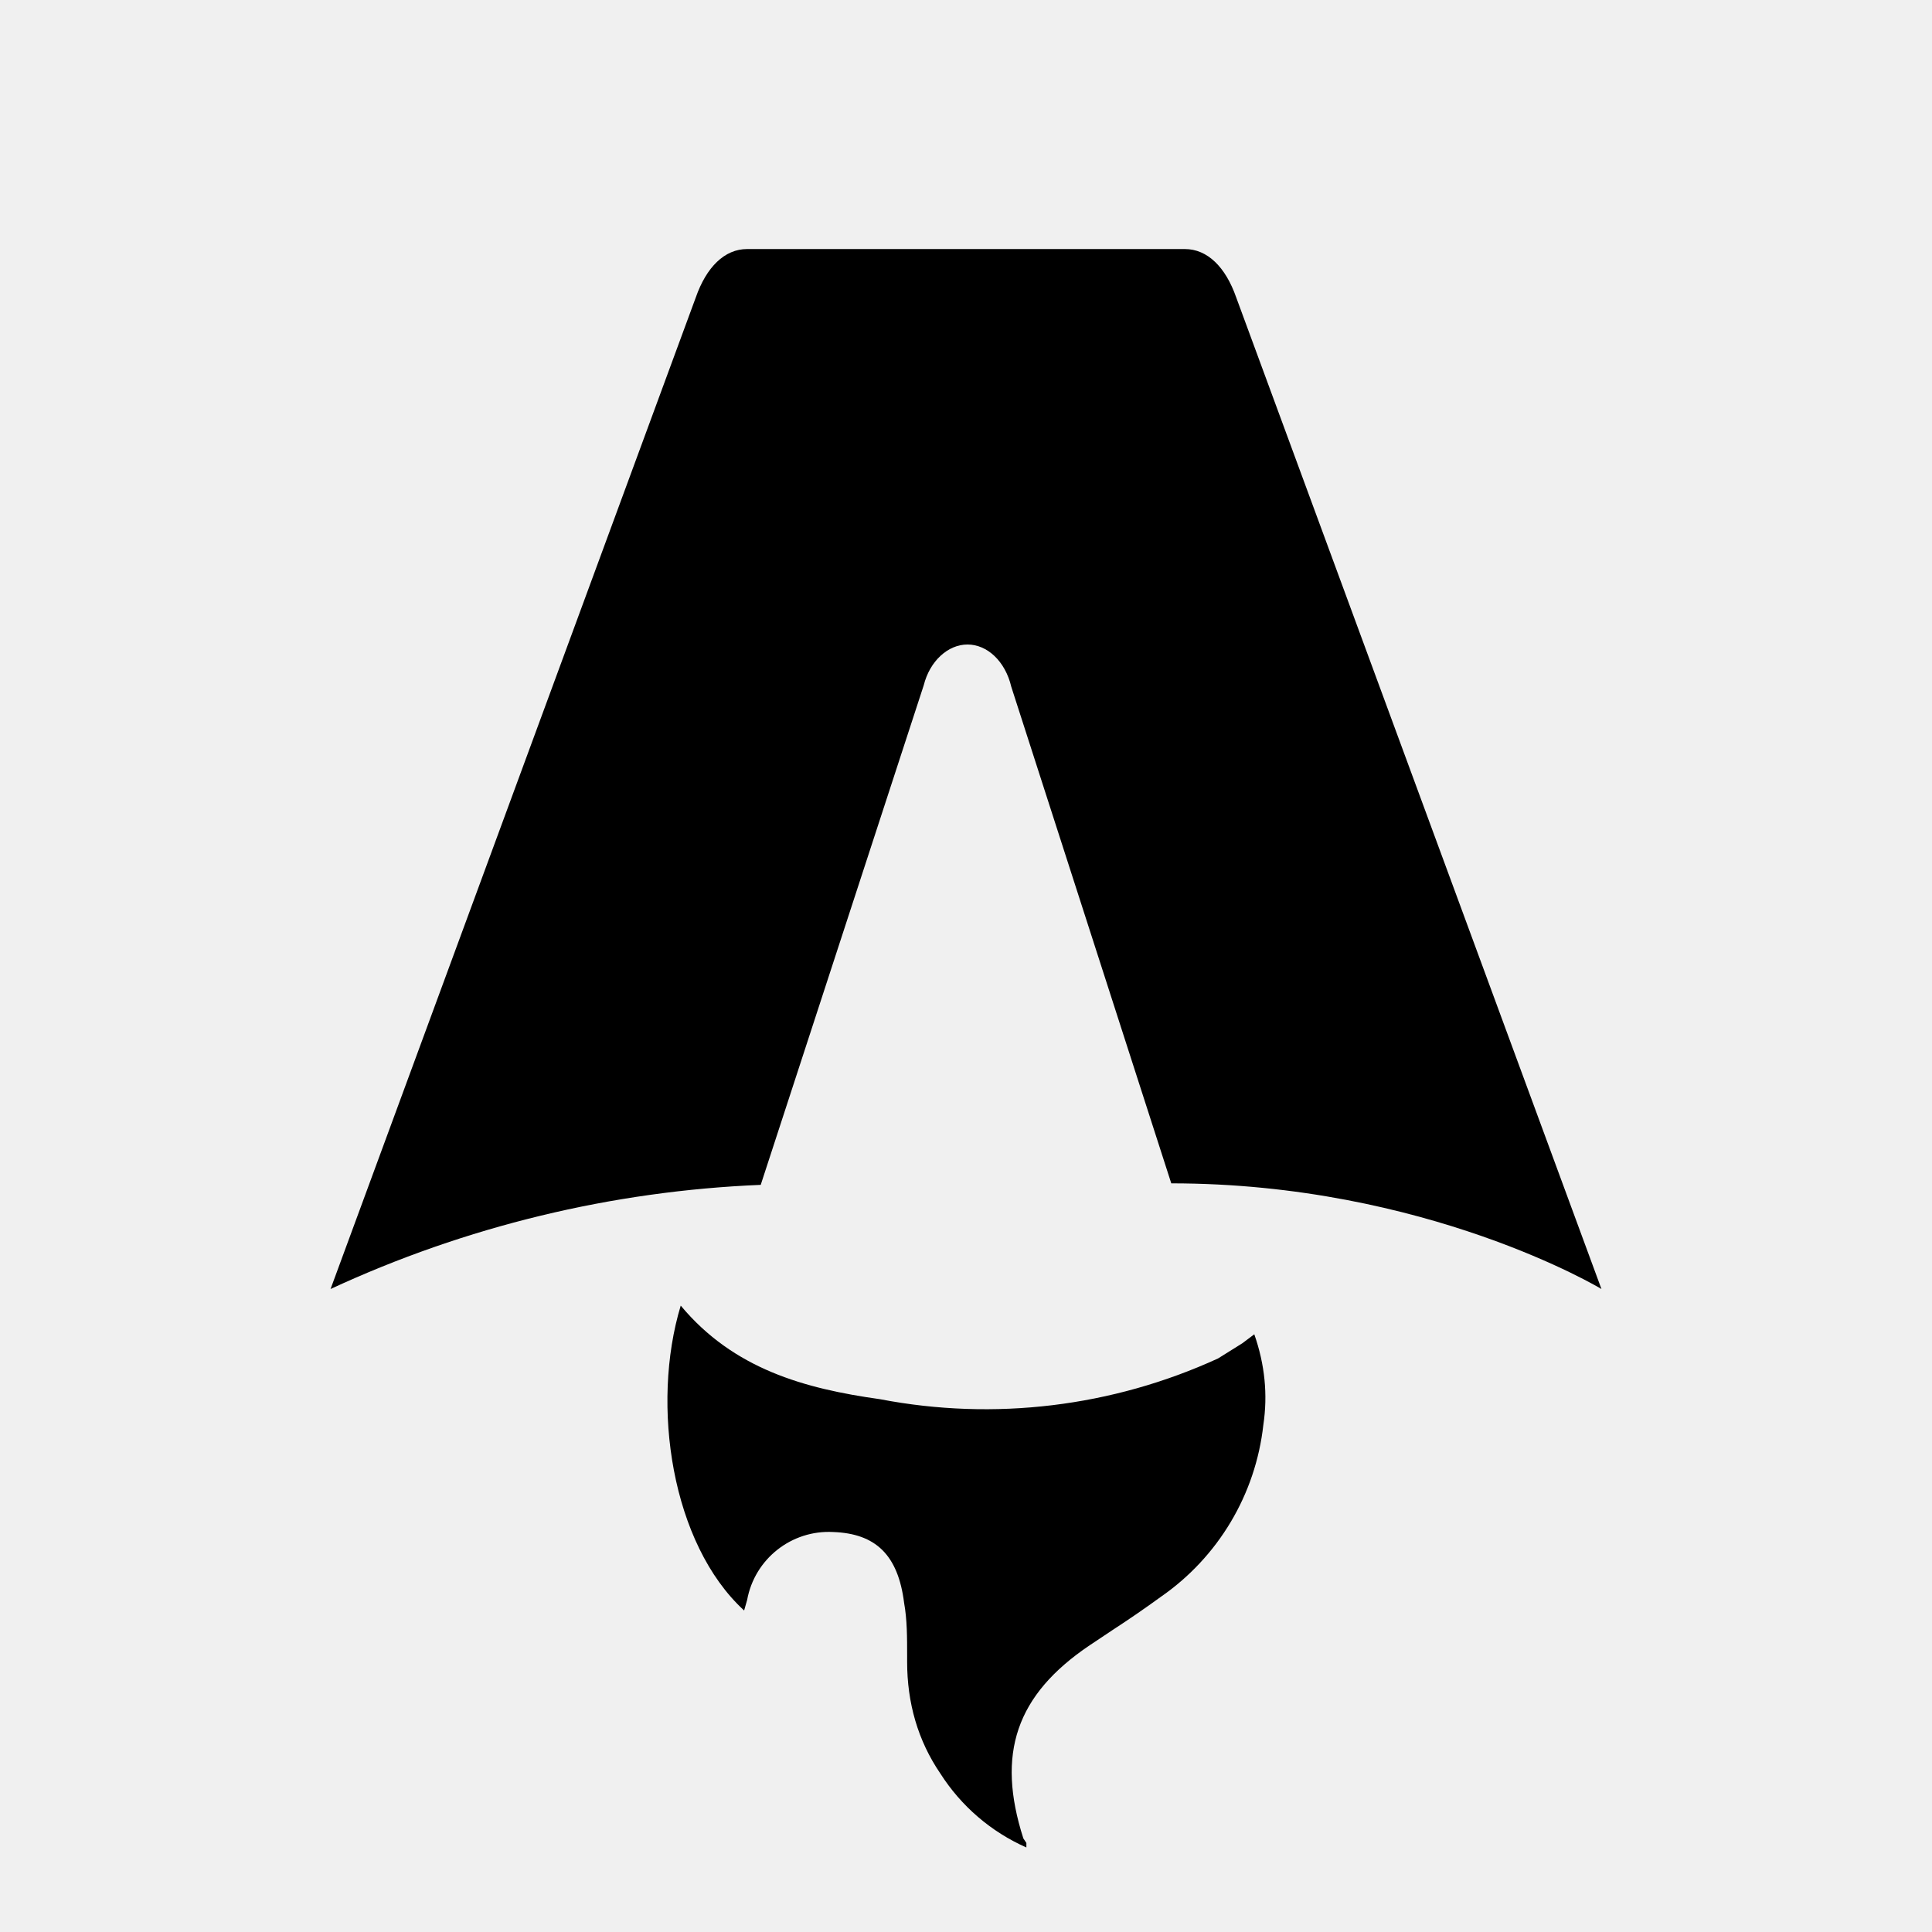
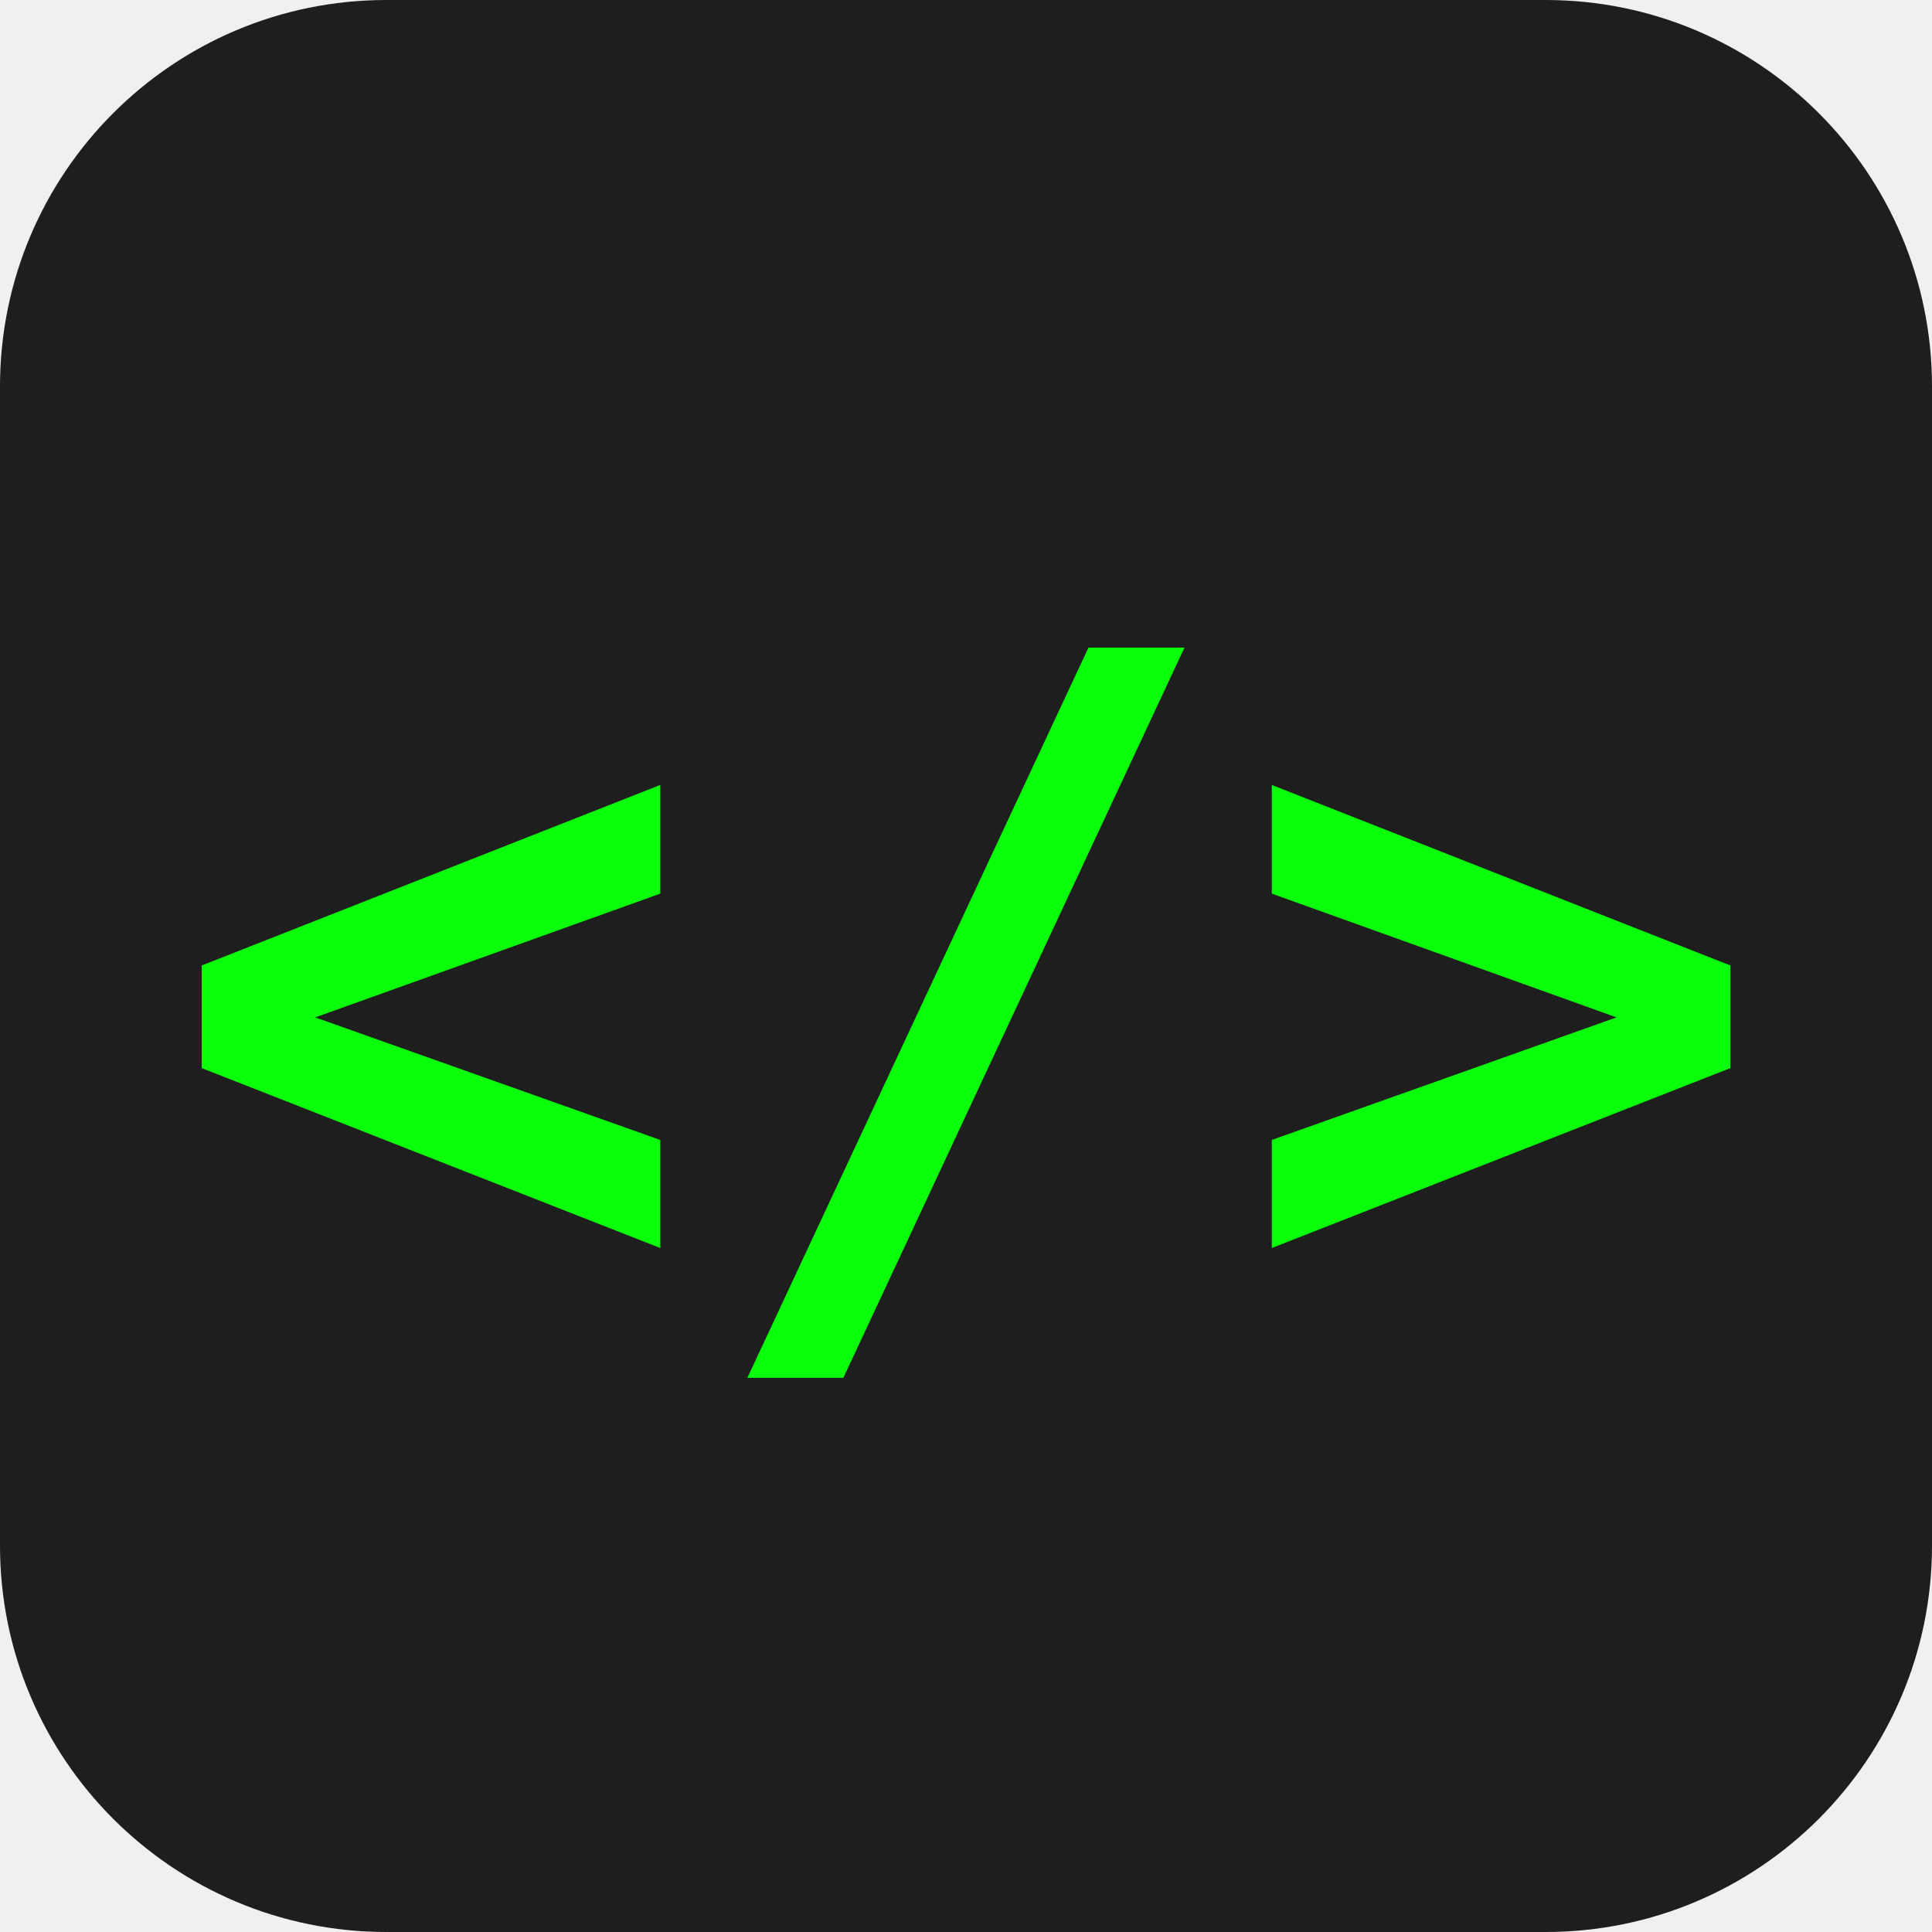
- <svg xmlns="http://www.w3.org/2000/svg" fill="none" viewBox="0 0 128 128">
-   <path d="M50.4 78.5a75.1 75.1 0 0 0-28.5 6.9l24.2-65.7c.7-2 1.9-3.2 3.4-3.2h29c1.5 0 2.7 1.2 3.4 3.2l24.2 65.7s-11.6-7-28.5-7L67 45.5c-.4-1.7-1.6-2.8-2.9-2.8-1.3 0-2.5 1.1-2.9 2.7L50.4 78.5Zm-1.1 28.2Zm-4.2-20.2c-2 6.6-.6 15.8 4.2 20.2a17.5 17.5 0 0 1 .2-.7 5.5 5.5 0 0 1 5.7-4.5c2.8.1 4.3 1.5 4.7 4.7.2 1.1.2 2.3.2 3.5v.4c0 2.7.7 5.2 2.2 7.4a13 13 0 0 0 5.7 4.9v-.3l-.2-.3c-1.8-5.6-.5-9.5 4.4-12.8l1.5-1a73 73 0 0 0 3.2-2.2 16 16 0 0 0 6.8-11.4c.3-2 .1-4-.6-6l-.8.6-1.6 1a37 37 0 0 1-22.4 2.7c-5-.7-9.7-2-13.2-6.2Z" />
-   <style>
-         path { fill: #000; }
-         @media (prefers-color-scheme: dark) {
-             path { fill: #FFF; }
-         }
-     </style>
+ <svg xmlns="http://www.w3.org/2000/svg" viewBox="0 0 100 100">
+   <rect width="100" height="100" rx="20" fill="#1e1e1e" />
+   <text x="50%" y="54%" dominant-baseline="middle" text-anchor="middle" font-family="monospace" font-size="46" font-weight="bold" fill="#0aff0a">&lt;/&gt;</text>
</svg>
